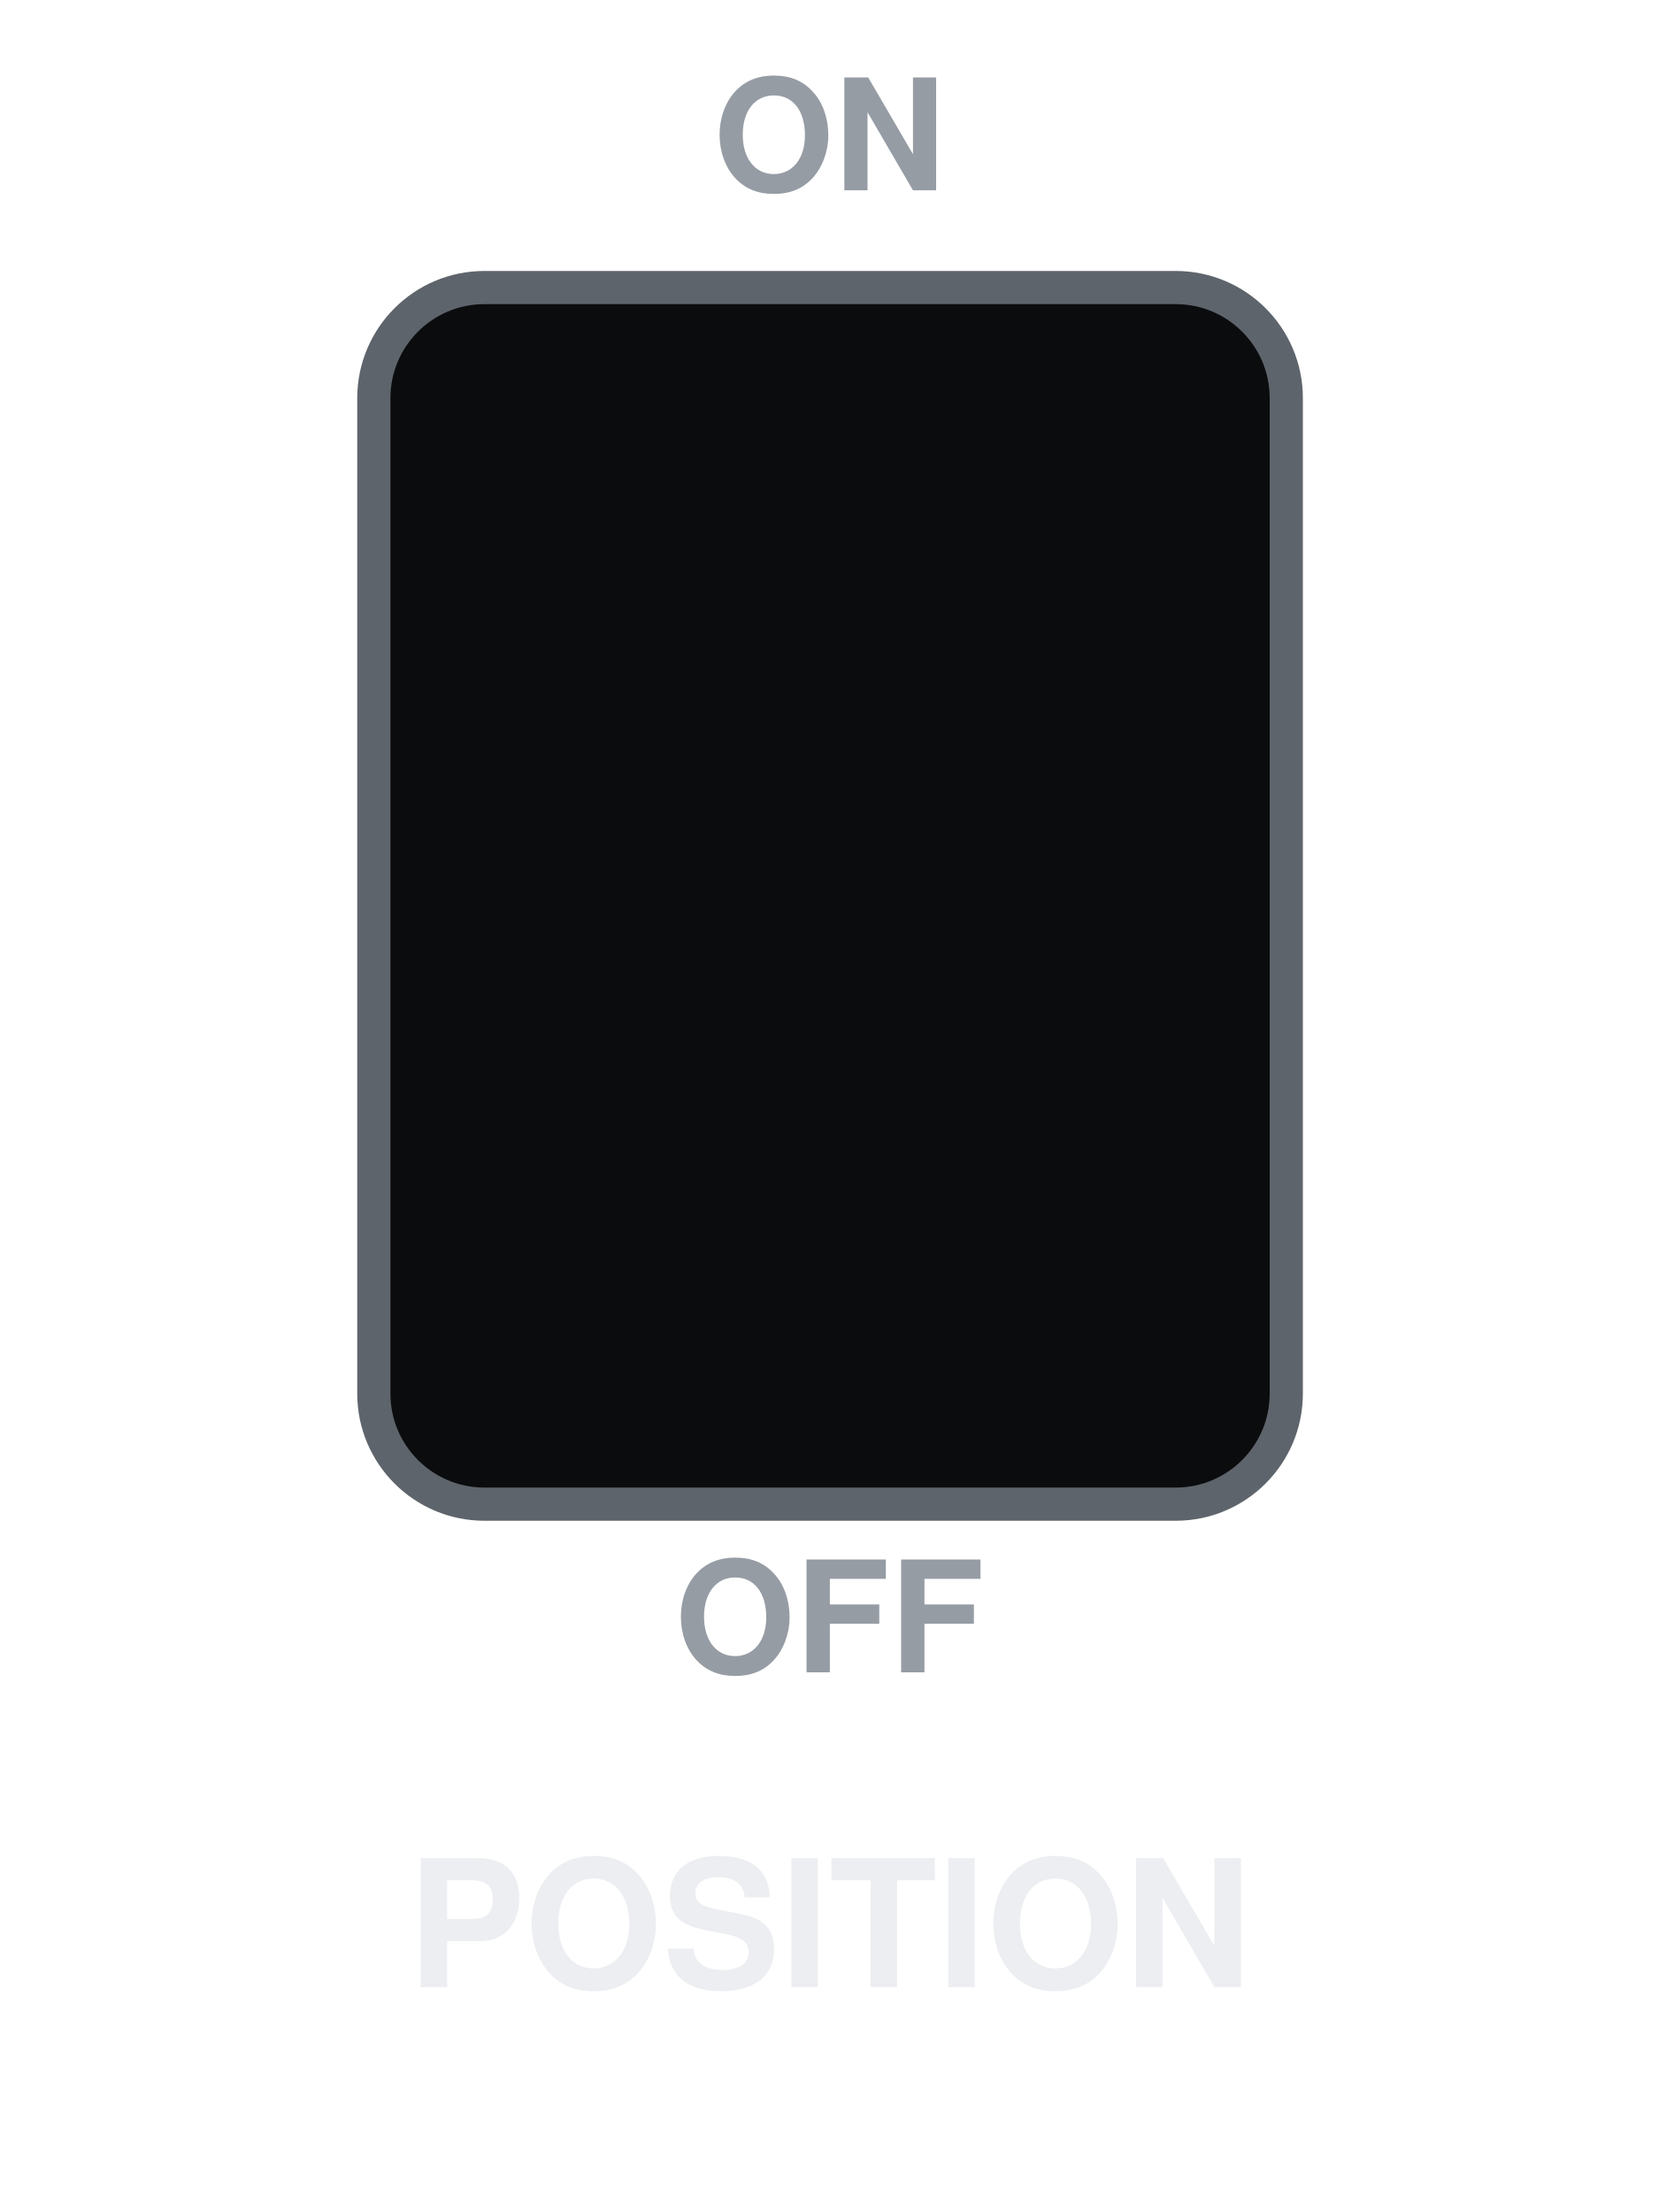
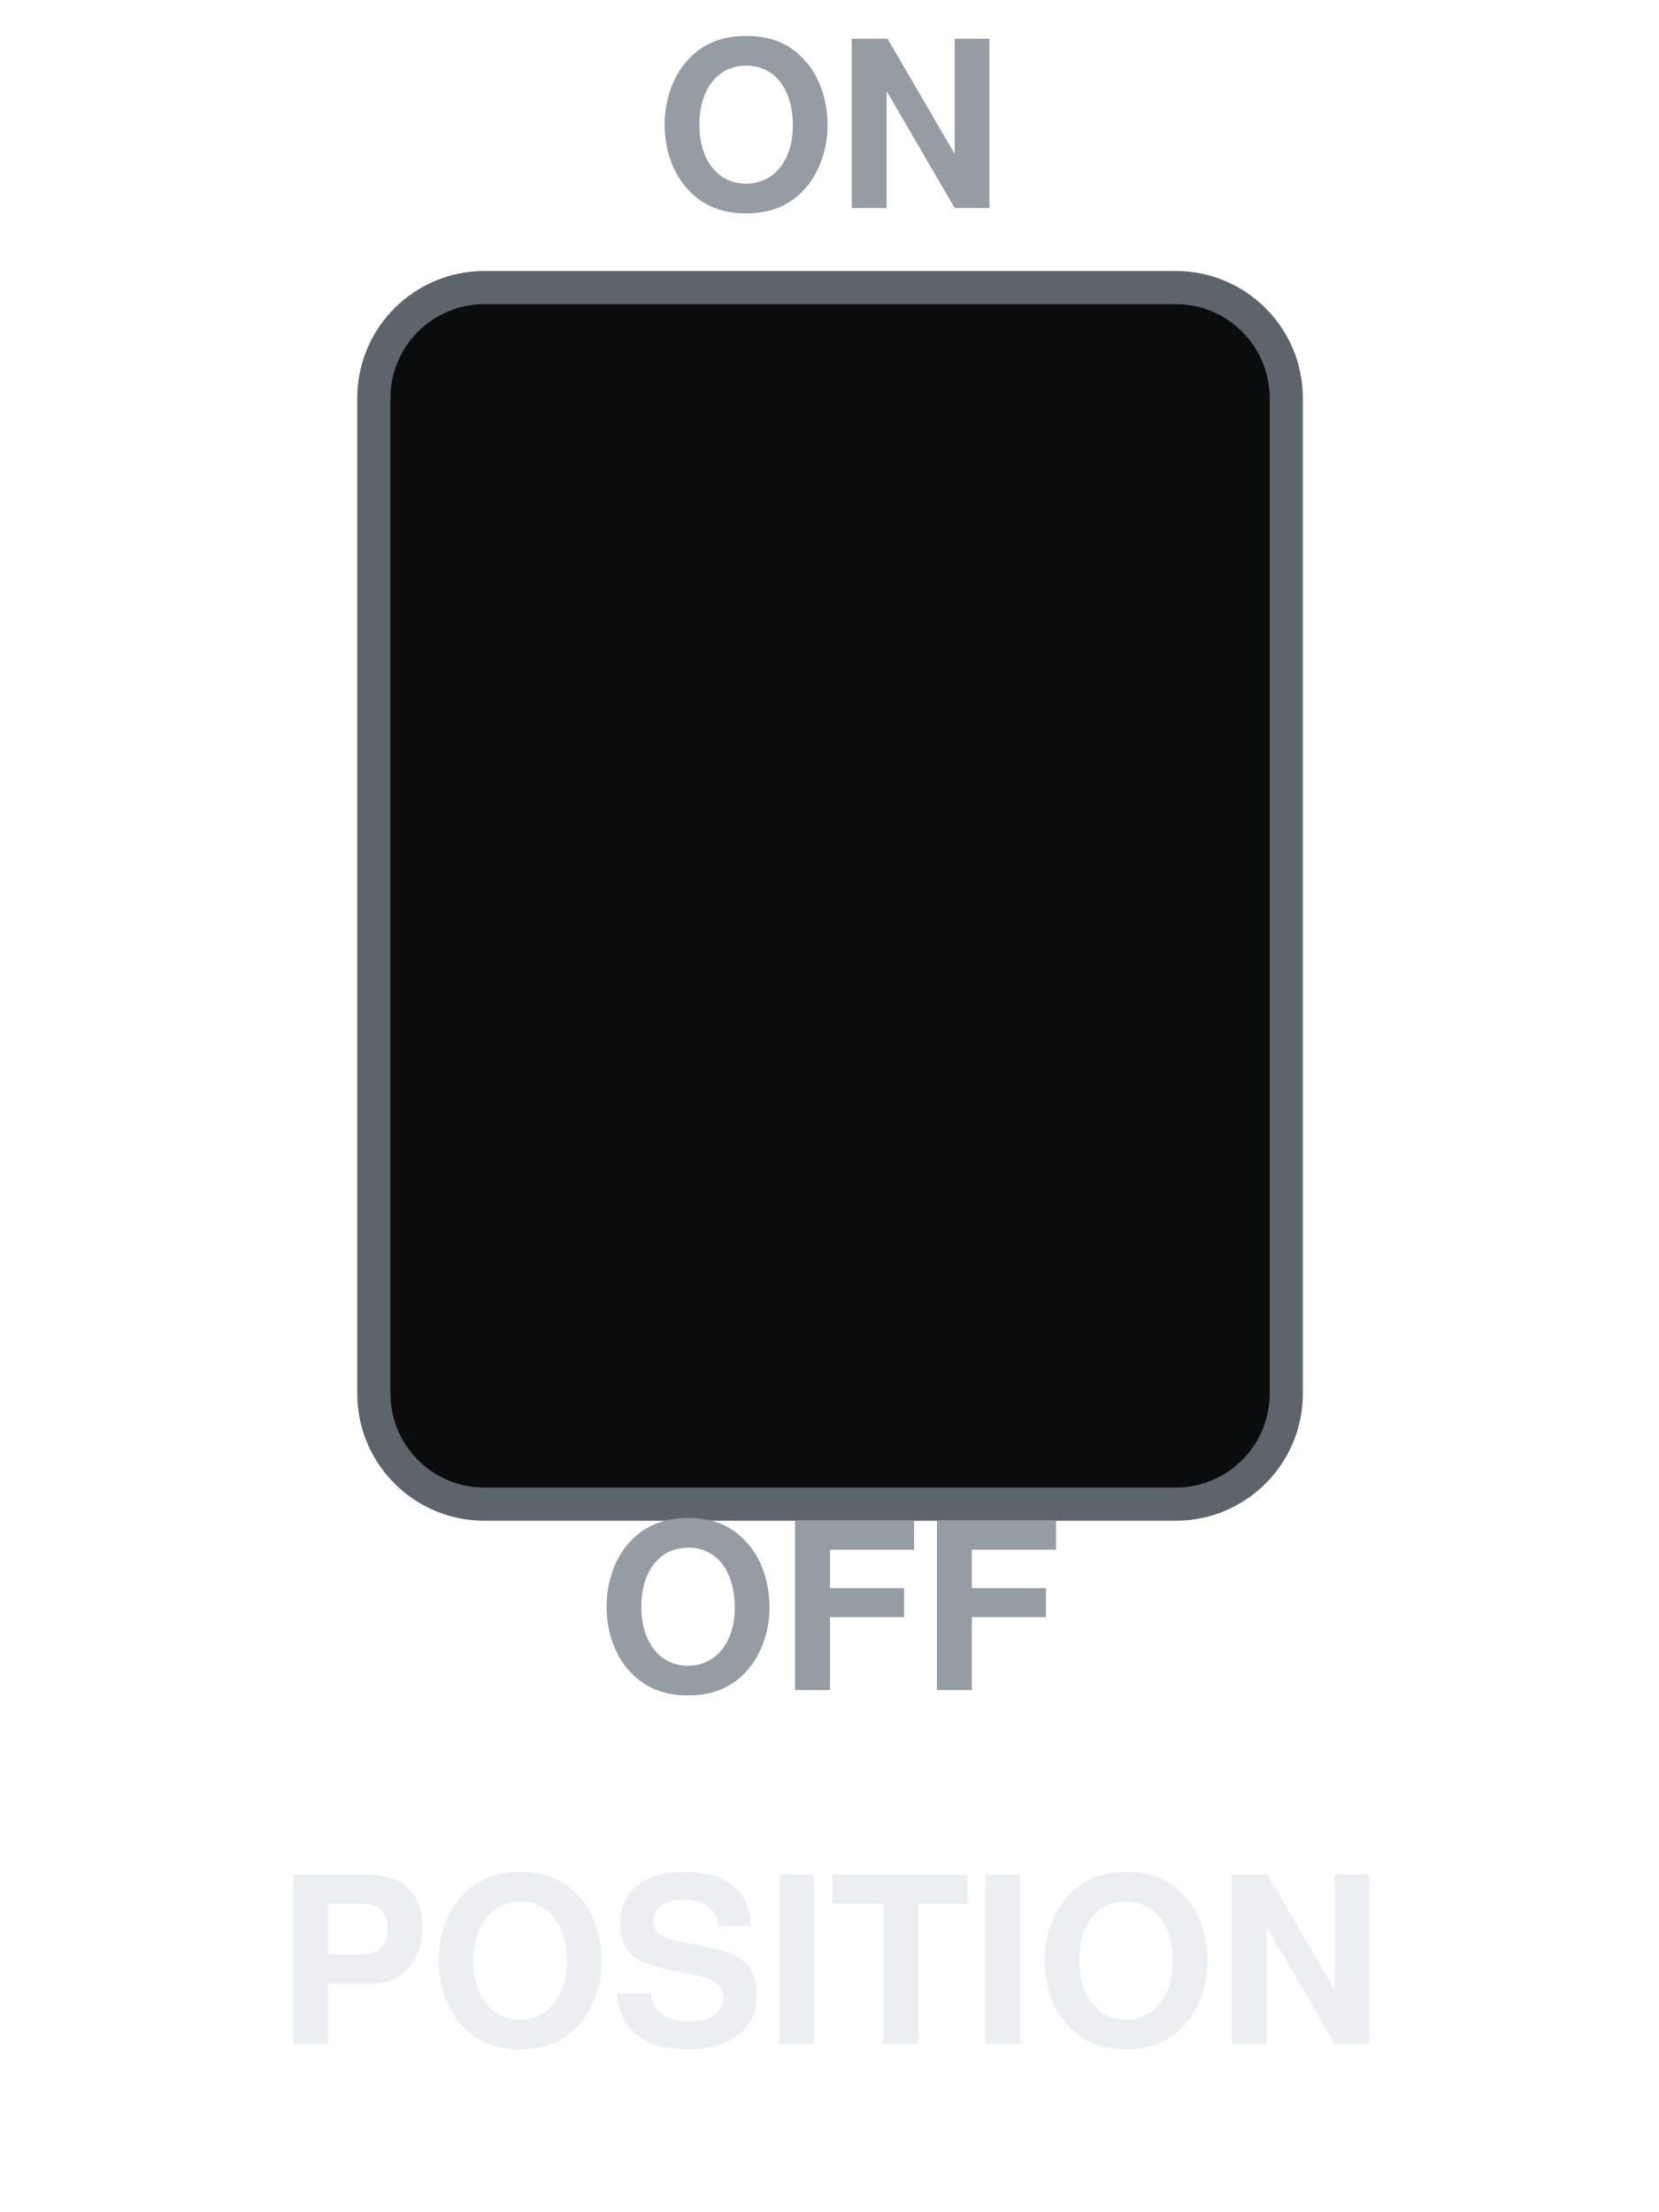
<svg xmlns="http://www.w3.org/2000/svg" viewBox="0 0 150 200" width="150" height="200">
  <rect x="33.8" y="26" width="82.5" height="110" rx="10" fill="#0B0C0E" stroke="#5E646B" stroke-width="3" />
-   <text x="75" y="14" font-size="14" font-family="Helvetica, Arial, sans-serif" font-weight="bold" fill="#969CA4" text-anchor="middle" dominant-baseline="central">ON</text>
-   <text x="75" y="148" font-size="14" font-family="Helvetica, Arial, sans-serif" font-weight="bold" fill="#969CA4" text-anchor="middle" dominant-baseline="central">OFF</text>
-   <text x="75" y="176" font-size="16" font-family="Helvetica, Arial, sans-serif" font-weight="bold" fill="#ECEEF1" text-anchor="middle" dominant-baseline="central">POSITION</text>
+   <text x="75" y="14" font-size="21" font-family="Helvetica, Arial, sans-serif" font-weight="bold" fill="#969CA4" text-anchor="middle" dominant-baseline="central">ON</text>
+   <text x="75" y="148" font-size="21" font-family="Helvetica, Arial, sans-serif" font-weight="bold" fill="#969CA4" text-anchor="middle" dominant-baseline="central">OFF</text>
+   <text x="75" y="180" font-size="21" font-family="Helvetica, Arial, sans-serif" font-weight="bold" fill="#ECEEF1" text-anchor="middle" dominant-baseline="central">POSITION</text>
</svg>
